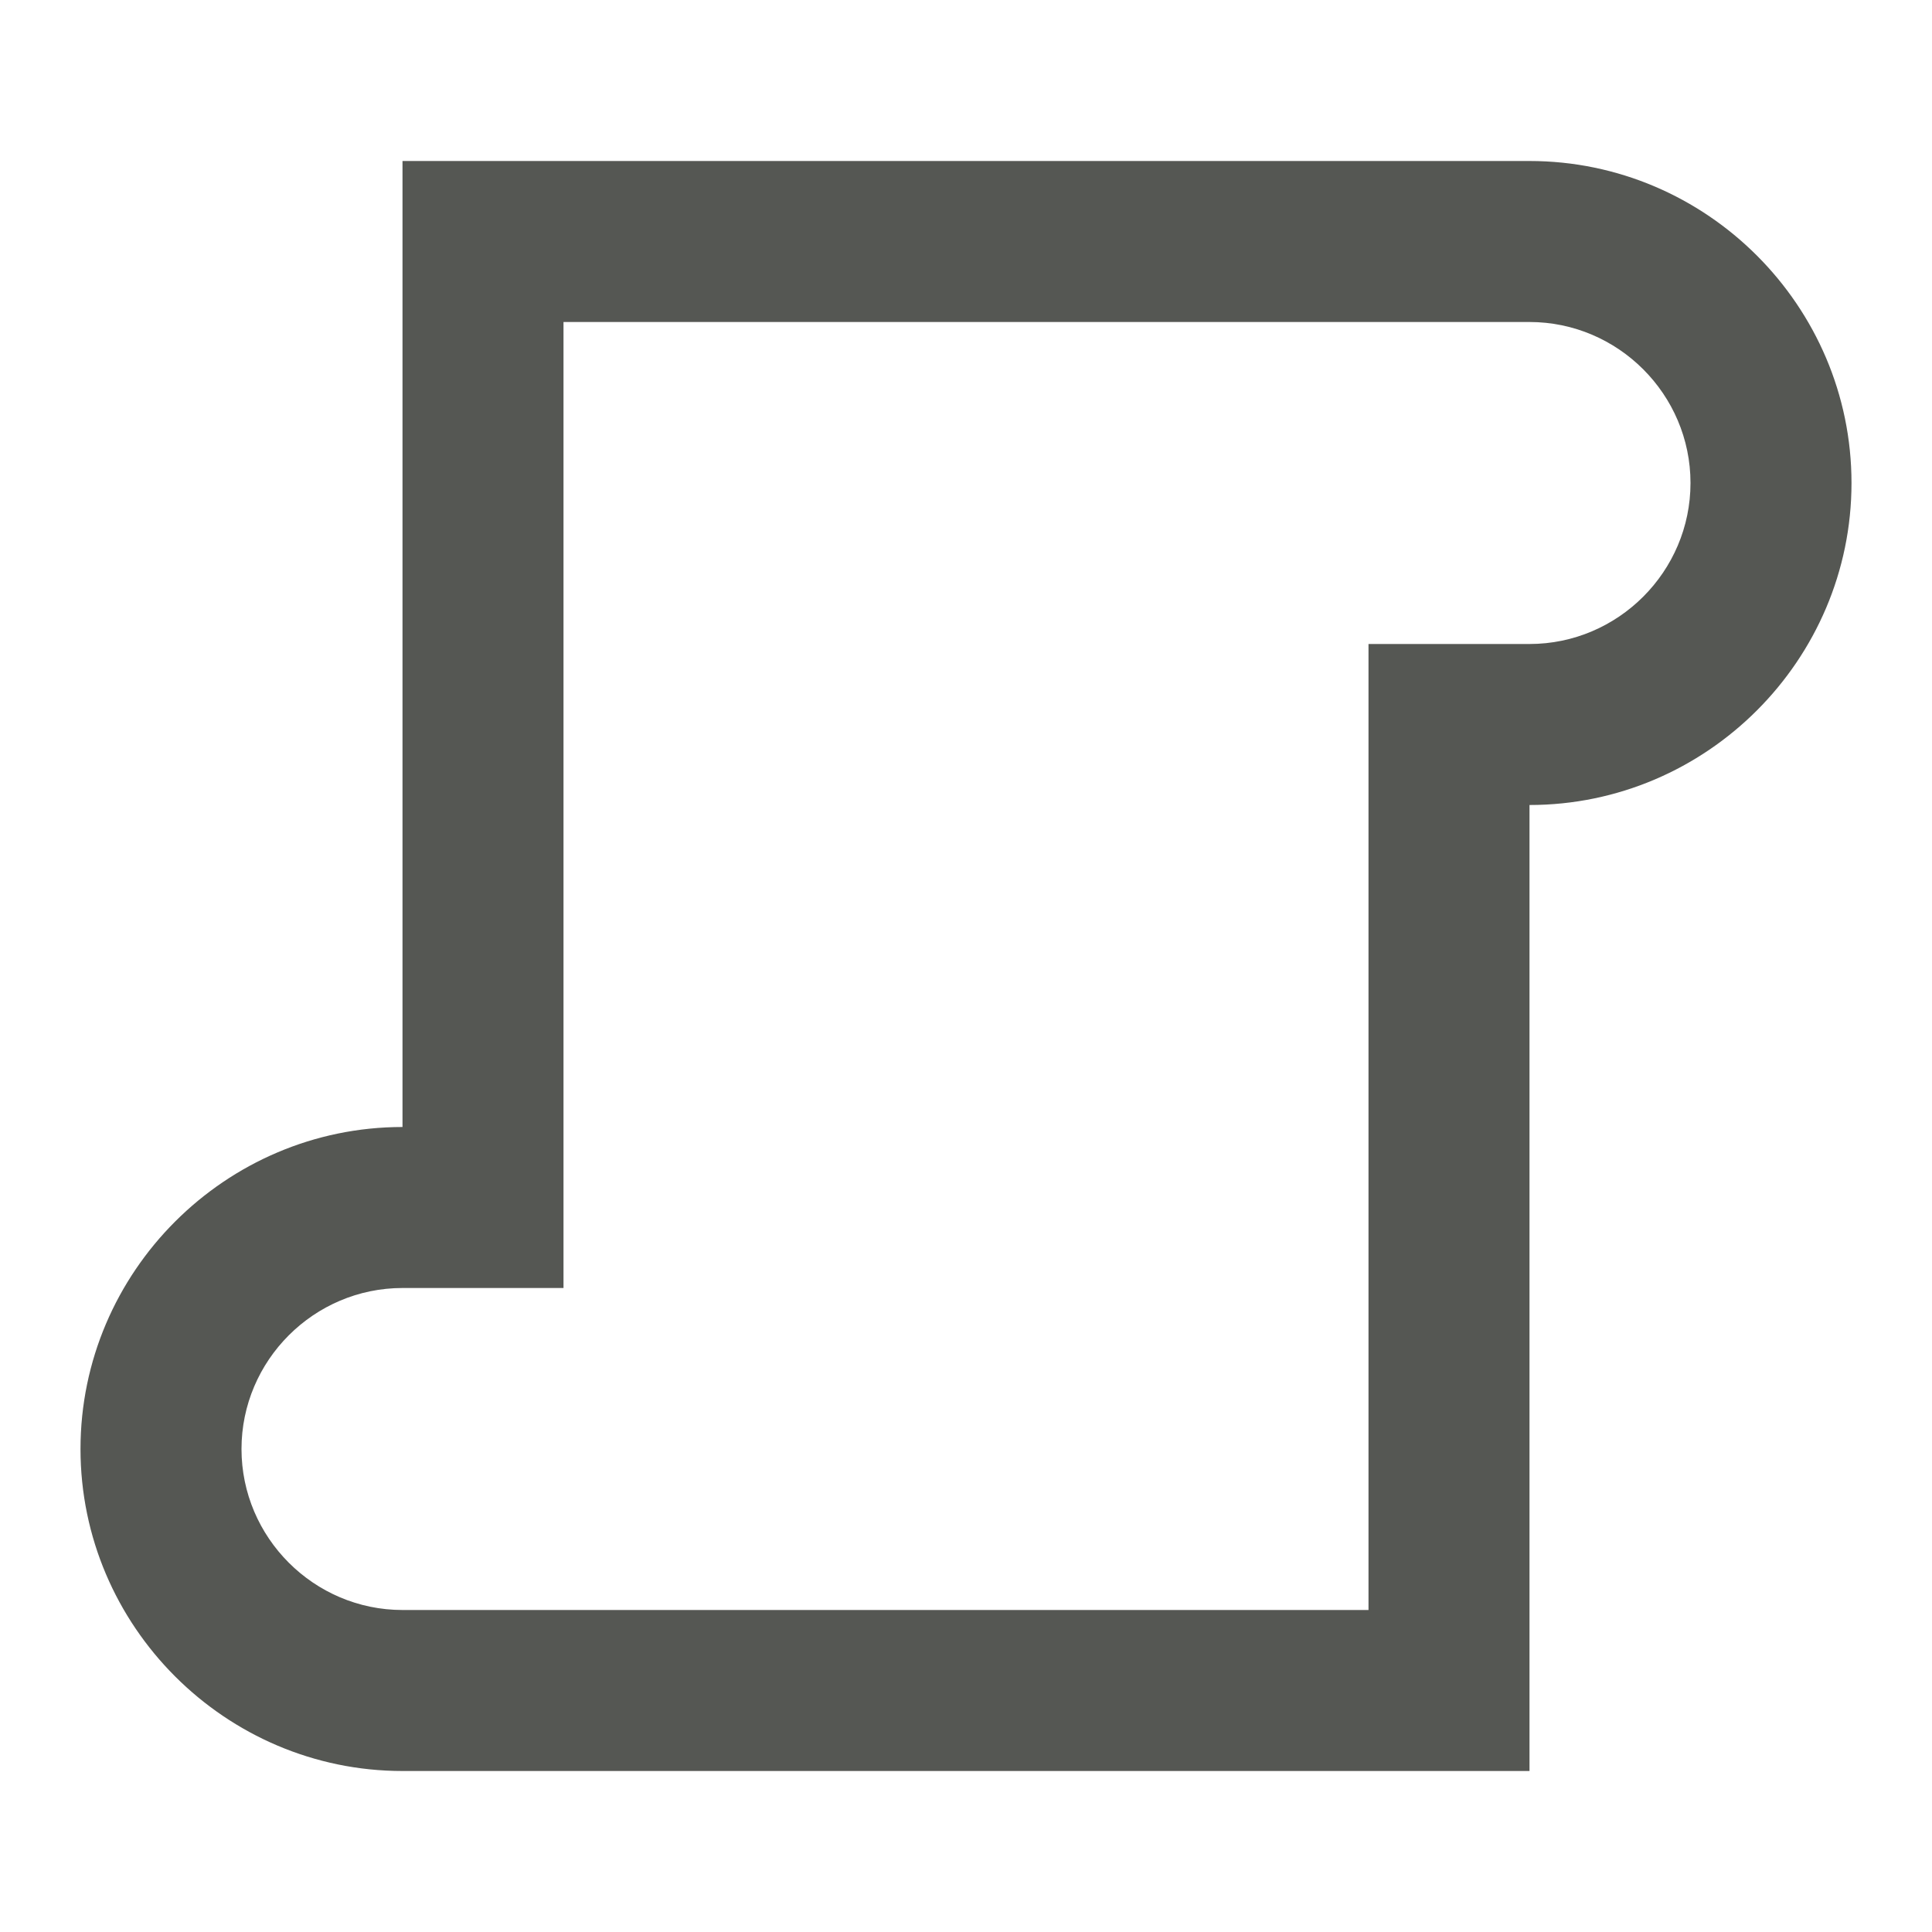
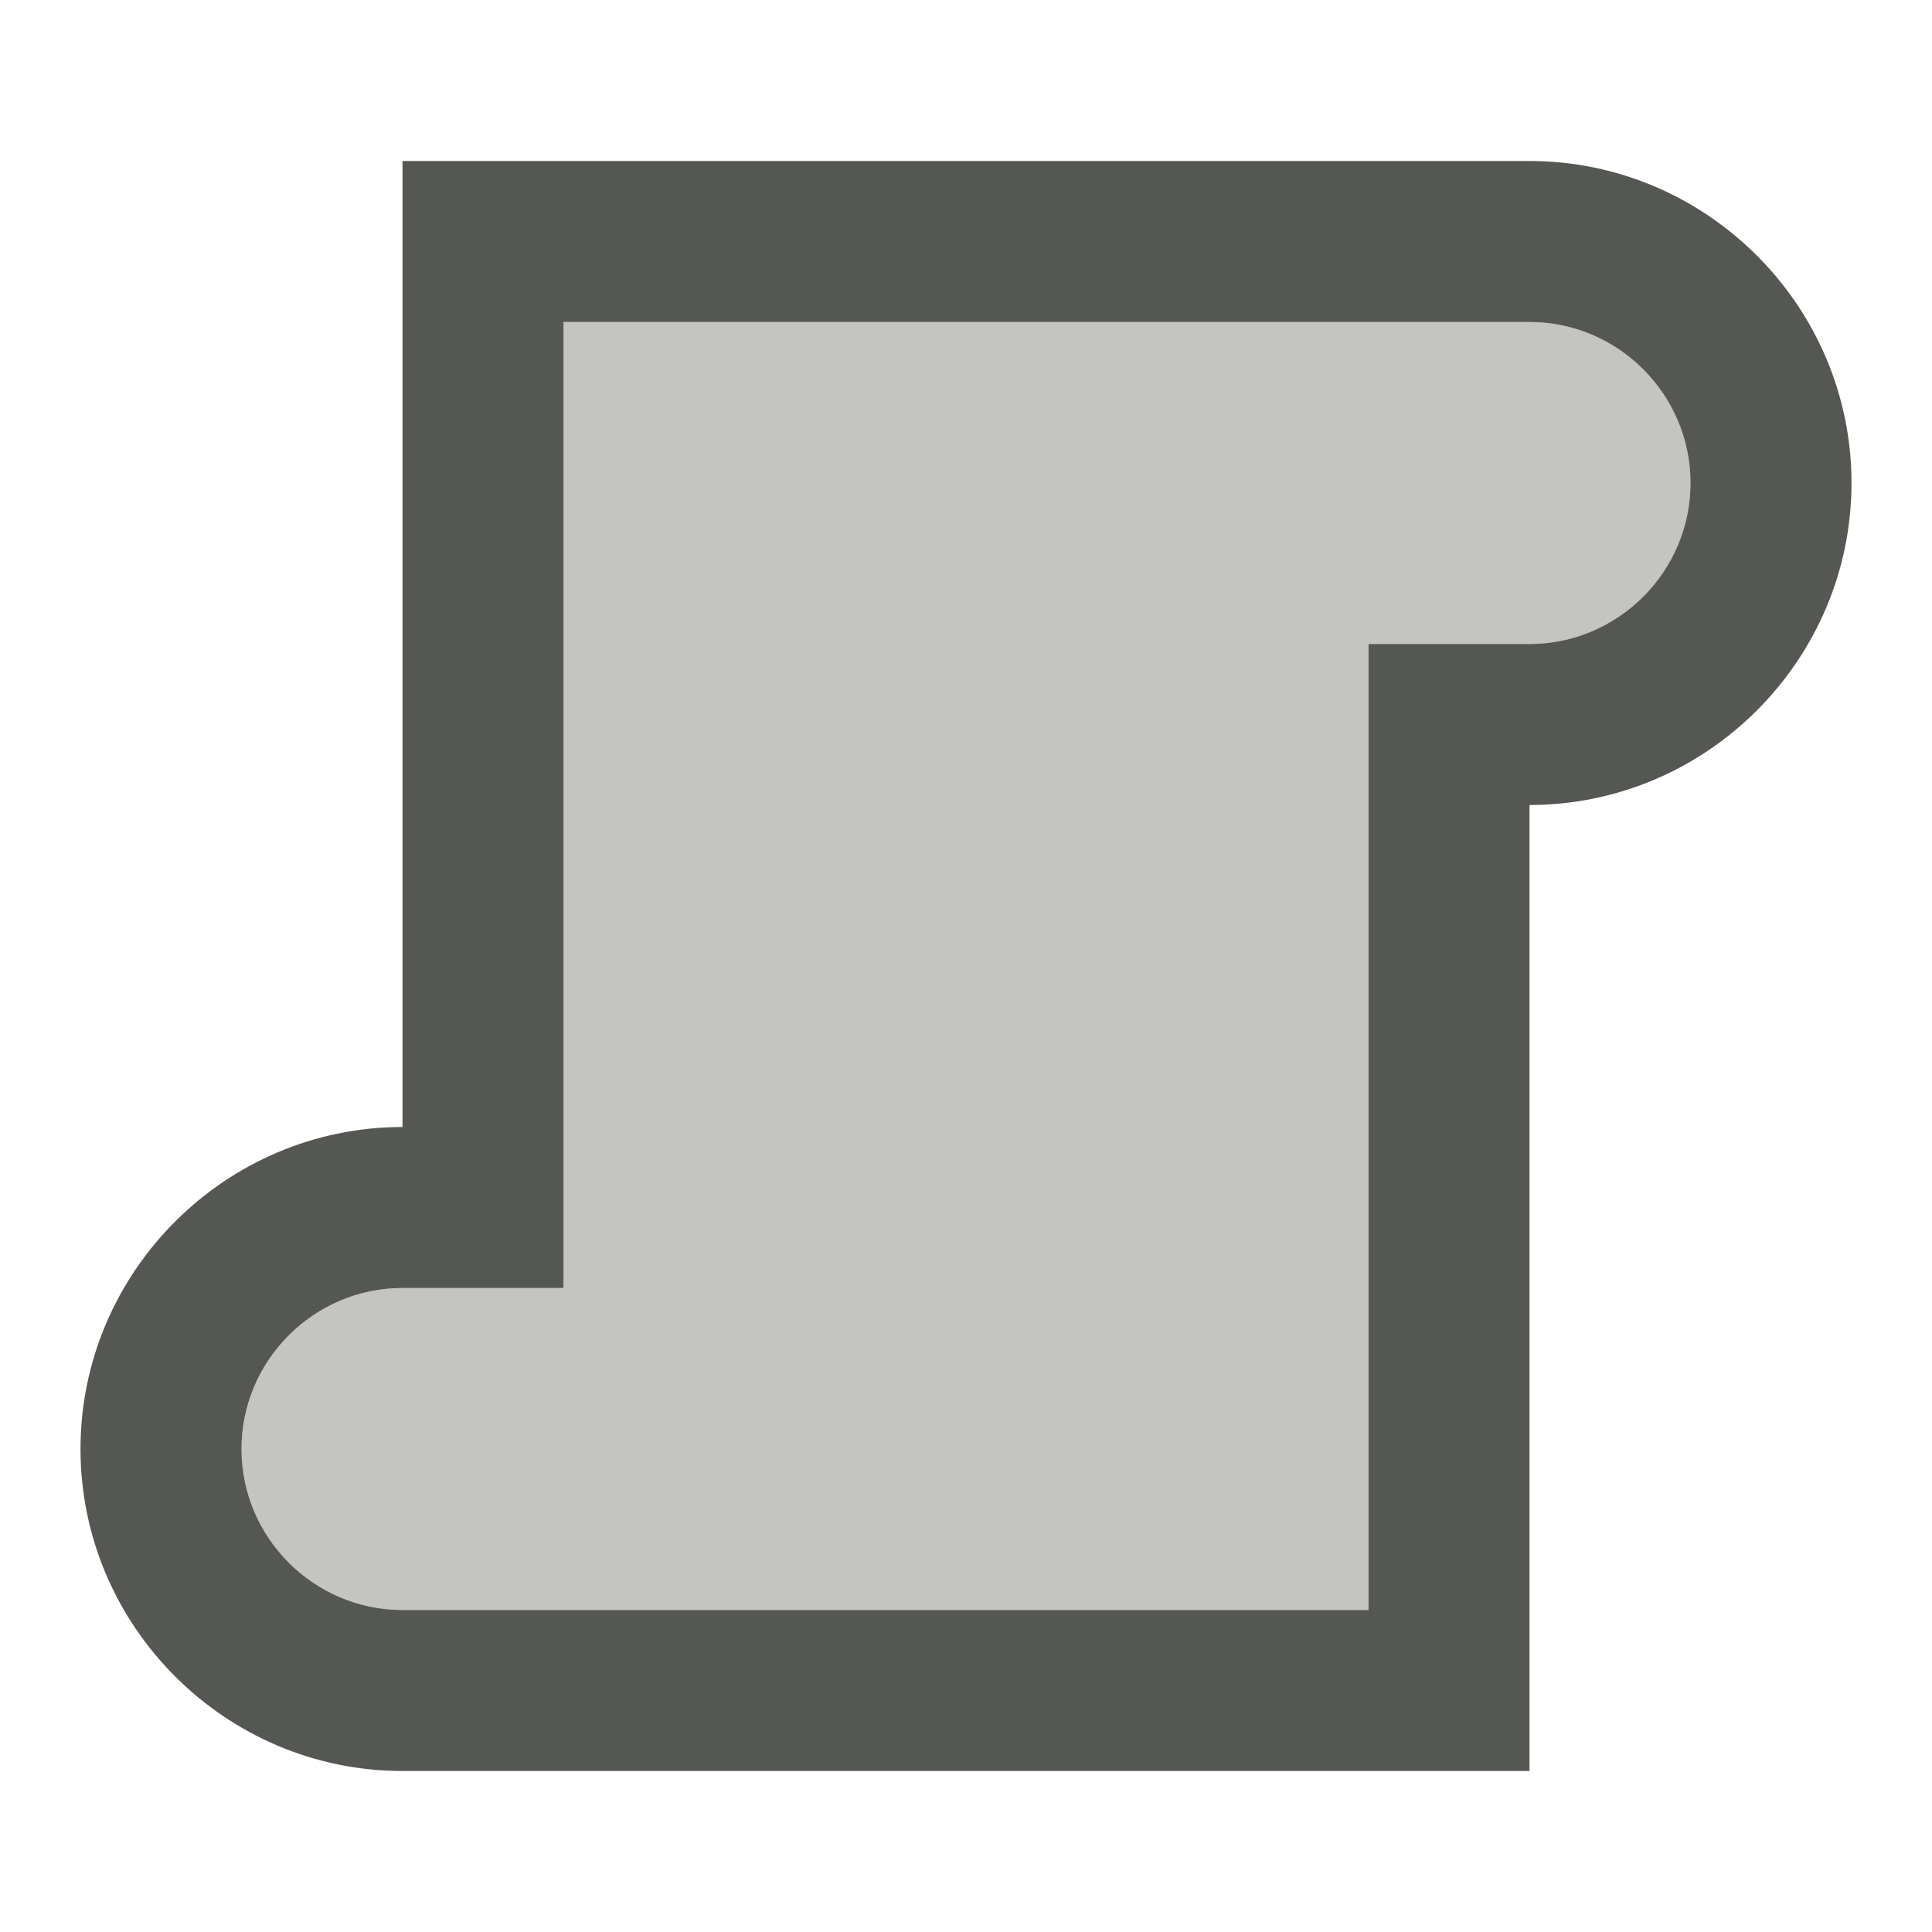
<svg xmlns="http://www.w3.org/2000/svg" viewBox="0 0 24 24">
-   <path d="m5 2v12c-2.2 0-4 1.8-4 4s1.8 4 4 4h14v-12c2.2 0 4-1.8 4-4s-1.8-4-4-4zm2 2h12c1.1 0 2 .9 2 2s-.9 2-2 2h-2v12h-12c-1.1 0-2-.9-2-2s.9-2 2-2h2z" fill="#555753" />
+   <g fill="#555753">
+     <path d="m5 2v12c-2.2 0-4 1.8-4 4s1.8 4 4 4h14v-12c2.2 0 4-1.8 4-4s-1.8-4-4-4zm2 2h12c1.1 0 2 .9 2 2s-.9 2-2 2h-2v12h-12c-1.1 0-2-.9-2-2s.9-2 2-2h2z" />
+     <path d="m7 4v12h-2c-1.1 0-2 .9-2 2s.9 2 2 2h12v-12h2c1.1 0 2-.9 2-2s-.9-2-2-2z" opacity=".35" stroke-width=".949" />
+   </g>
</svg>
